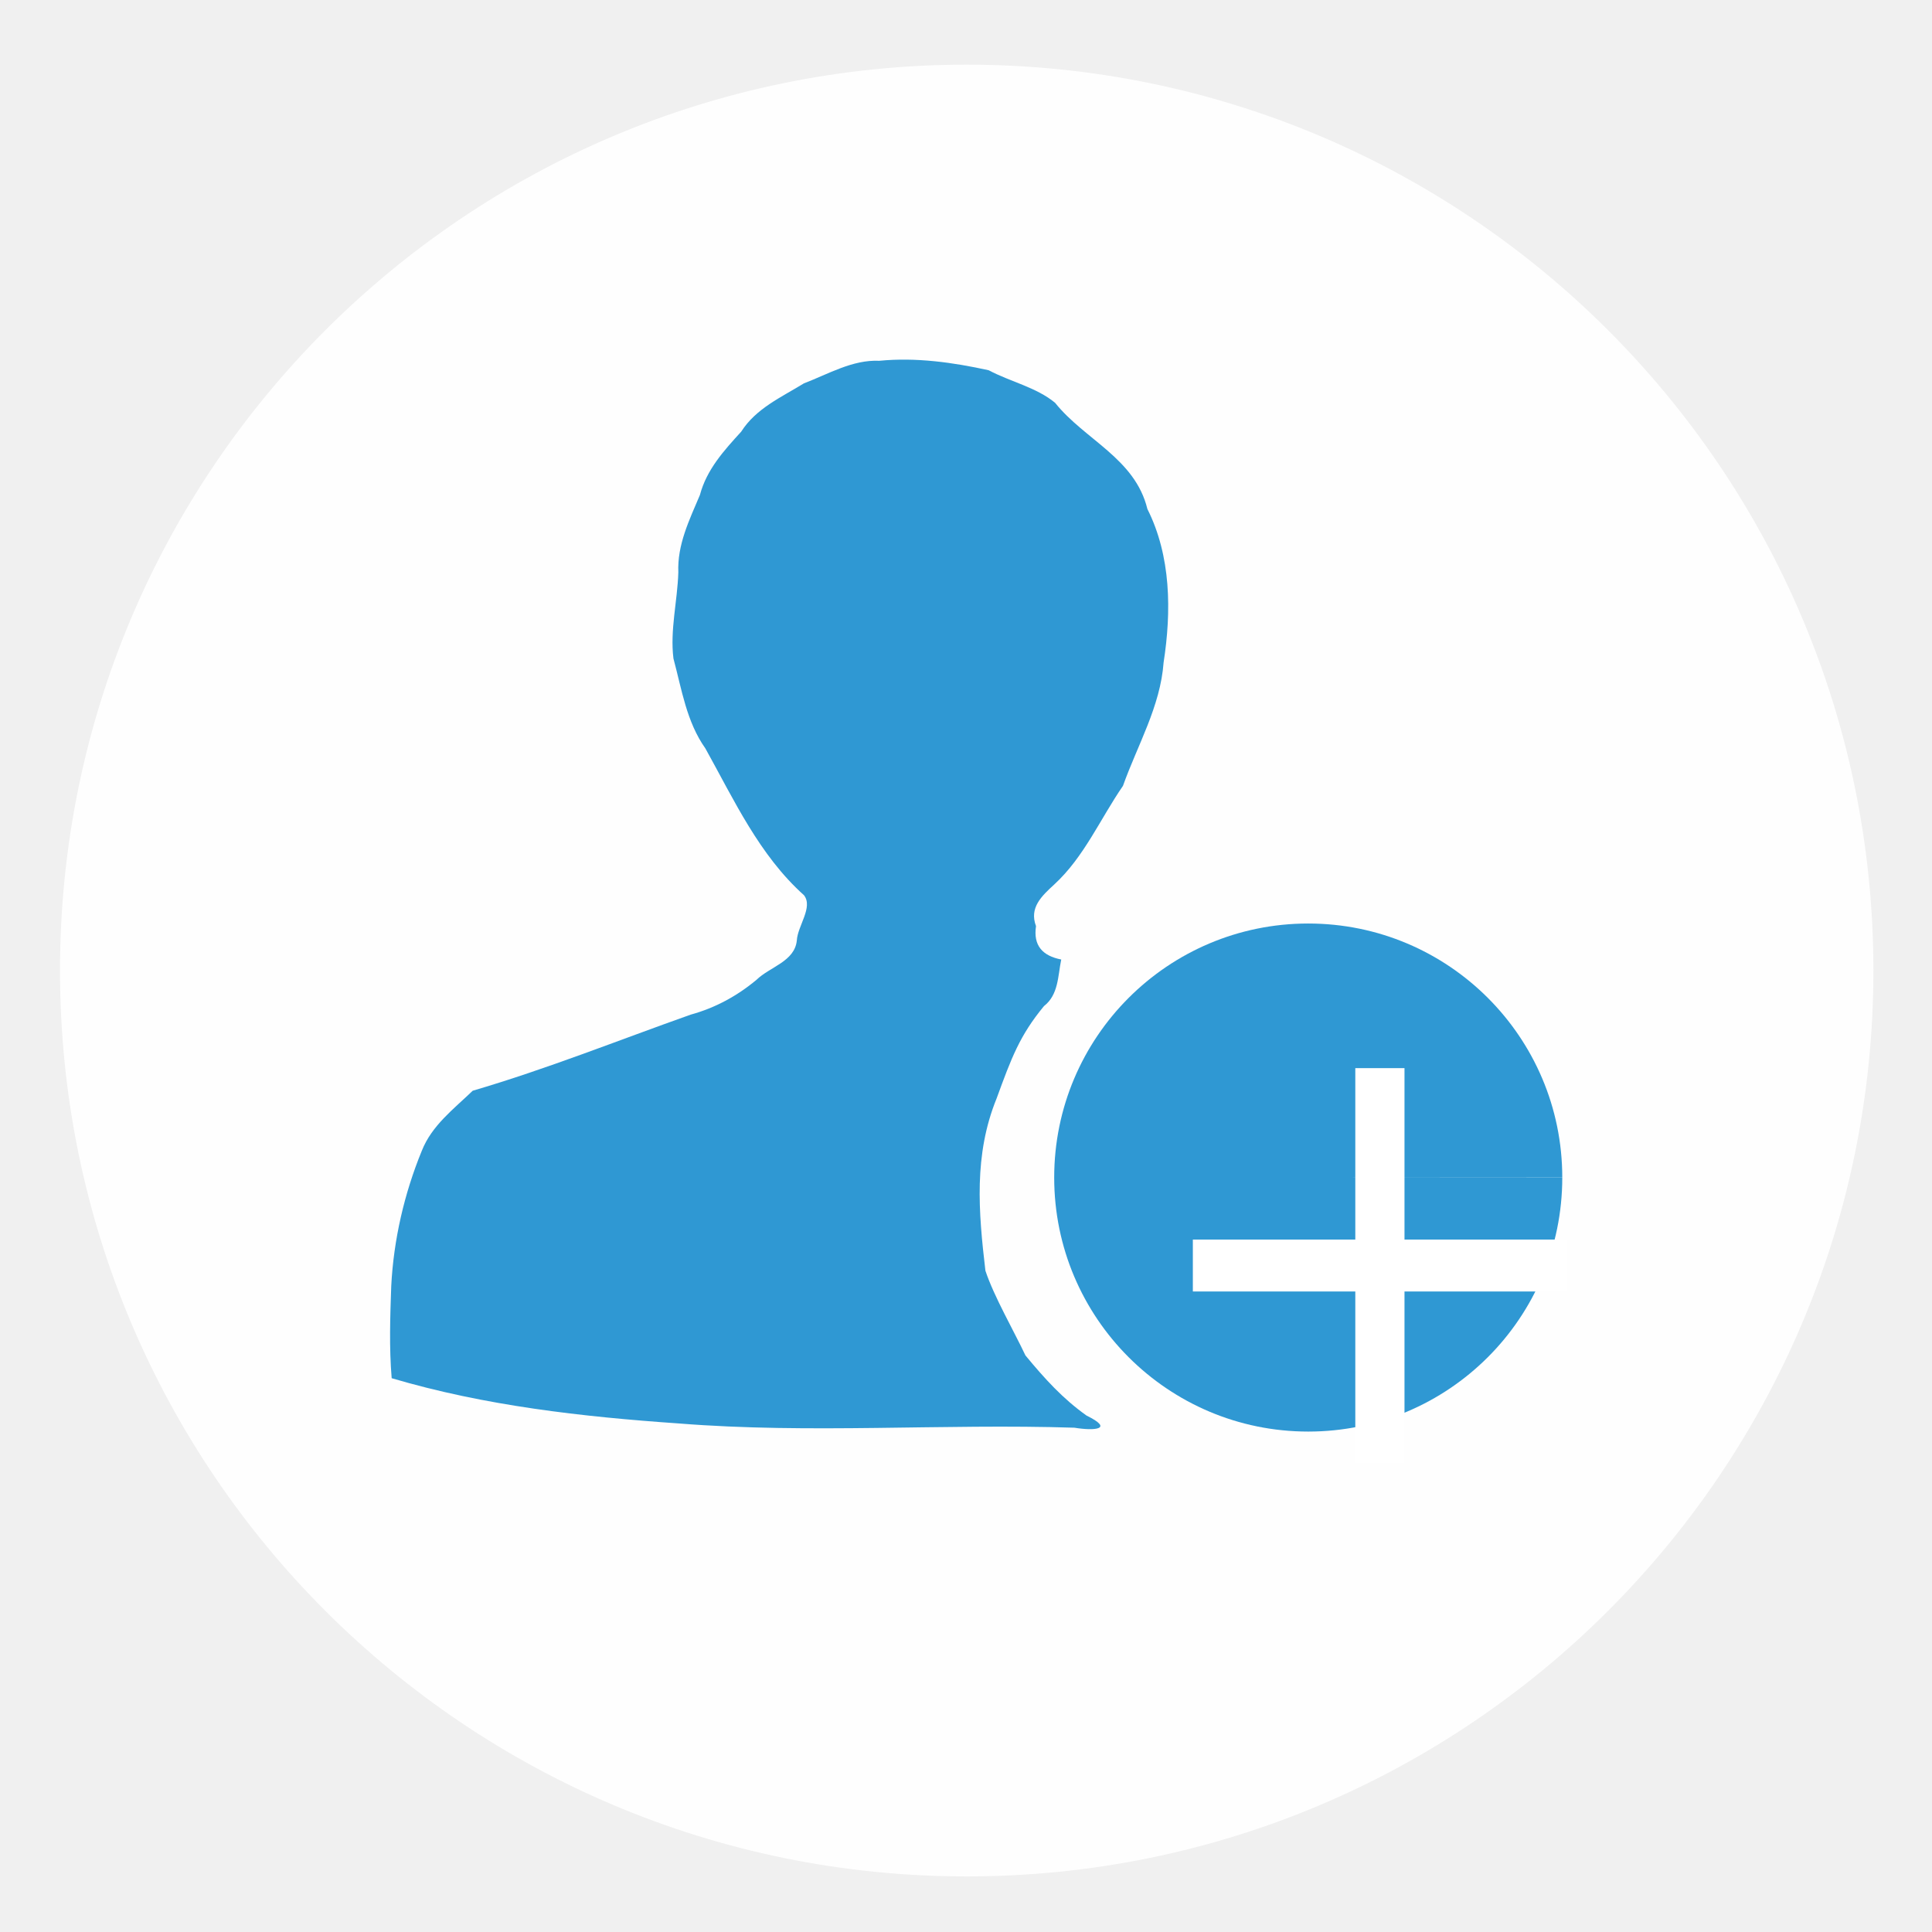
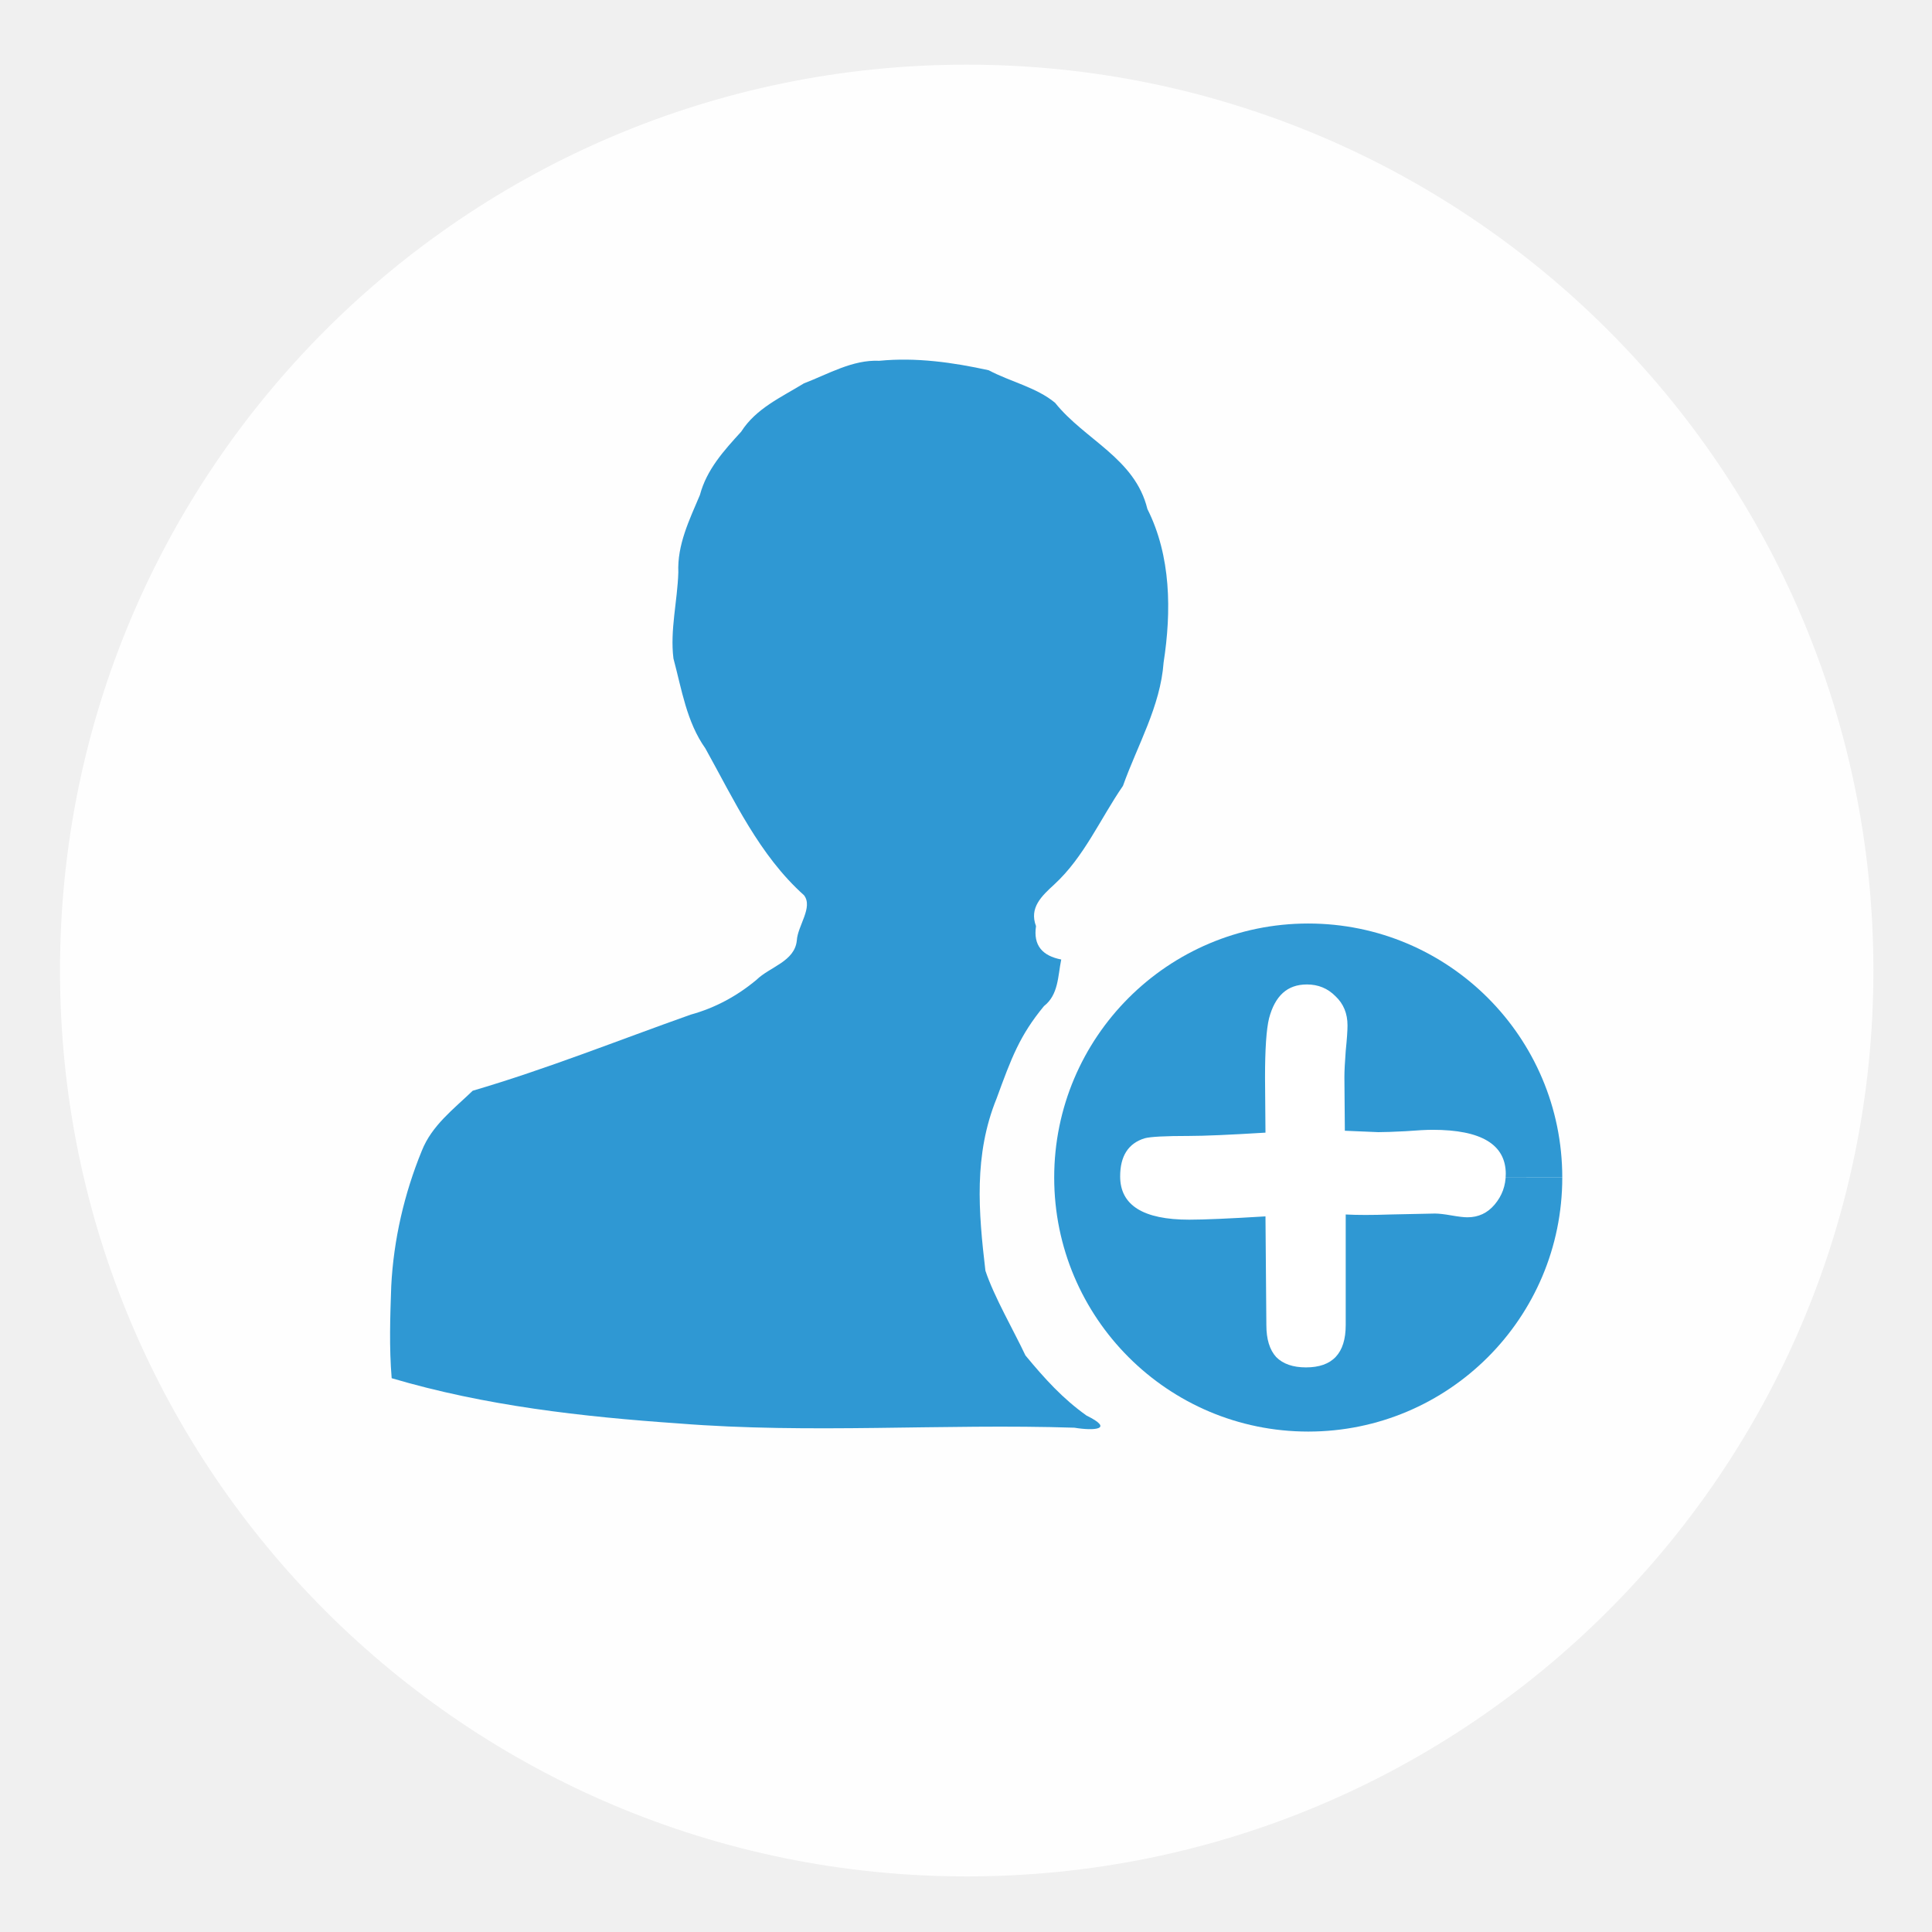
<svg xmlns="http://www.w3.org/2000/svg" version="1.1" id="svg1809" width="89" height="89" viewBox="0 0 89 89">
  <defs id="defs1813" />
-   <path style="opacity:1;fill:#ffffff;fill-opacity:0.946;fill-rule:evenodd;stroke:none;stroke-width:5.236;stroke-miterlimit:4;stroke-dasharray:none;stroke-opacity:0.543;paint-order:markers fill stroke" id="path6068" d="M 86.301,44.709 A 41.768,41.73 0 0 1 44.541,86.439 41.768,41.73 0 0 1 2.765,44.725 41.768,41.73 0 0 1 44.509,2.979 41.768,41.73 0 0 1 86.301,44.677" />
-   <path style="opacity:1;fill:#2f98d3;fill-opacity:1;fill-rule:evenodd;stroke:none;stroke-width:6.281;stroke-miterlimit:4;stroke-dasharray:none;stroke-opacity:0.543;paint-order:markers fill stroke" id="path6070" d="M 71.968,54.245 A 11.702,11.702 0 0 1 60.268,65.947 11.702,11.702 0 0 1 48.563,54.248 11.702,11.702 0 0 1 60.261,42.543 11.702,11.702 0 0 1 71.968,54.238 l -11.702,0.007 z" />
+   <path style="opacity:1;fill:#ffffff;fill-opacity:0.946;fill-rule:evenodd;stroke:none;stroke-width:5.236;stroke-miterlimit:4;stroke-dasharray:none;stroke-opacity:0.543;paint-order:markers fill stroke" d="M 86.301,44.709 A 41.768,41.73 0 0 1 44.541,86.439 41.768,41.73 0 0 1 2.765,44.725 41.768,41.73 0 0 1 44.509,2.979 41.768,41.73 0 0 1 86.301,44.677" id="path6068" />
+   <path style="opacity:1;fill:#2f98d3;fill-opacity:1;fill-rule:evenodd;stroke:none;stroke-width:6.281;stroke-miterlimit:4;stroke-dasharray:none;stroke-opacity:0.543;paint-order:markers fill stroke" d="M 71.968,54.245 A 11.702,11.702 0 0 1 60.268,65.947 11.702,11.702 0 0 1 48.563,54.248 11.702,11.702 0 0 1 60.261,42.543 11.702,11.702 0 0 1 71.968,54.238 l -11.702,0.007 z" id="path6070" />
  <path style="fill:#2f98d3;fill-opacity:1;stroke:none;stroke-width:1px;stroke-linecap:butt;stroke-linejoin:miter;stroke-opacity:1" d="m 18.044,63.489 c 4.295,1.27 8.771,1.776 13.225,2.084 6.064,0.484 12.156,0.001 18.226,0.196 0.923,0.153 1.851,0.074 0.559,-0.558 -1.098,-0.782 -1.917,-1.685 -2.817,-2.773 -0.54,-1.147 -1.448,-2.71 -1.843,-3.902 -0.32,-2.72 -0.541,-5.337 0.516,-7.935 0.687,-1.882 1.067,-2.902 2.182,-4.254 0.673,-0.526 0.637,-1.381 0.795,-2.146 -0.86,-0.167 -1.297,-0.643 -1.162,-1.538 -0.321,-0.852 0.262,-1.386 0.843,-1.921 1.374,-1.265 2.116,-3.021 3.163,-4.541 0.671,-1.882 1.724,-3.658 1.872,-5.685 0.364,-2.355 0.345,-4.898 -0.747,-7.068 -0.57,-2.337 -2.882,-3.181 -4.252,-4.892 -0.852,-0.71 -2.064,-0.972 -3.062,-1.501 -1.65,-0.362 -3.342,-0.6 -5.038,-0.435 -1.232,-0.057 -2.352,0.614 -3.47,1.04 -1.046,0.642 -2.205,1.152 -2.889,2.224 -0.796,0.872 -1.591,1.745 -1.902,2.916 -0.486,1.153 -1.049,2.287 -0.995,3.571 -0.041,1.318 -0.388,2.662 -0.225,3.963 0.383,1.425 0.601,2.915 1.473,4.146 1.321,2.374 2.481,4.914 4.54,6.759 0.432,0.554 -0.291,1.407 -0.329,2.083 -0.098,0.975 -1.242,1.212 -1.862,1.818 -0.897,0.746 -1.901,1.291 -3.029,1.601 -3.341,1.185 -6.636,2.507 -10.04,3.505 -0.879,0.847 -1.884,1.597 -2.346,2.769 -0.808,1.971 -1.298,4.097 -1.407,6.229 -0.05,1.418 -0.098,2.83 0.02,4.246 z" id="path6072" />
-   <text xml:space="preserve" style="font-style:normal;font-variant:normal;font-weight:normal;font-stretch:normal;font-size:43.205px;line-height:1.25;font-family:Arial;-inkscape-font-specification:'Arial, Normal';font-variant-ligatures:normal;font-variant-caps:normal;font-variant-numeric:normal;font-feature-settings:normal;text-align:start;letter-spacing:0px;word-spacing:0px;writing-mode:lr-tb;text-anchor:start;fill:#ffffff;fill-opacity:1;stroke:none;stroke-width:1.013" x="51.996" y="66.211" id="text6077" transform="scale(0.9734456,1.027279)">
-     <tspan id="tspan6075" x="51.996" y="66.211" style="font-style:normal;font-variant:normal;font-weight:normal;font-stretch:normal;font-size:43.205px;font-family:'Comic Sans MS';-inkscape-font-specification:'Comic Sans MS, Normal';font-variant-ligatures:normal;font-variant-caps:normal;font-variant-numeric:normal;font-feature-settings:normal;text-align:start;writing-mode:lr-tb;text-anchor:start;stroke-width:1.013">+</tspan>
-   </text>
+   <g aria-label="+" transform="scale(0.9734456,1.027279)" style="font-style:normal;font-variant:normal;font-weight:normal;font-stretch:normal;font-size:43.205px;line-height:1.25;font-family:Arial;-inkscape-font-specification:'Arial, Normal';font-variant-ligatures:normal;font-variant-caps:normal;font-variant-numeric:normal;font-feature-settings:normal;text-align:start;letter-spacing:0px;word-spacing:0px;writing-mode:lr-tb;text-anchor:start;fill:#ffffff;fill-opacity:1;stroke:none;stroke-width:1.013" id="text6077">
+     <path d="m 71.257,52.646 q 0,0.781 -0.527,1.371 -0.506,0.57 -1.287,0.57 -0.253,0 -0.759,-0.084 -0.506,-0.084 -0.781,-0.084 l -2.11,0.042 q -1.287,0.042 -2.11,0 v 4.958 q 0,1.899 -1.878,1.899 -0.928,0 -1.413,-0.464 -0.464,-0.485 -0.464,-1.435 l -0.021,-2.426 -0.021,-2.447 q -2.553,0.148 -3.607,0.148 -3.27,0 -3.27,-1.941 0,-1.371 1.16,-1.709 0.401,-0.105 2.11,-0.105 1.055,0 3.607,-0.148 l -0.021,-2.468 q 0,-1.92 0.19,-2.658 0.211,-0.759 0.654,-1.139 0.443,-0.38 1.139,-0.38 0.802,0 1.35,0.527 0.57,0.506 0.57,1.308 0,0.359 -0.084,1.139 -0.063,0.781 -0.063,1.181 l 0.021,2.405 1.582,0.063 q 0.422,0 1.287,-0.042 0.865,-0.063 1.287,-0.063 3.46,0 3.46,1.983 z" style="font-style:normal;font-variant:normal;font-weight:normal;font-stretch:normal;font-size:43.205px;font-family:'Comic Sans MS';-inkscape-font-specification:'Comic Sans MS, Normal';font-variant-ligatures:normal;font-variant-caps:normal;font-variant-numeric:normal;font-feature-settings:normal;text-align:start;writing-mode:lr-tb;text-anchor:start;stroke-width:1.013" id="path819" />
+   </g>
</svg>
